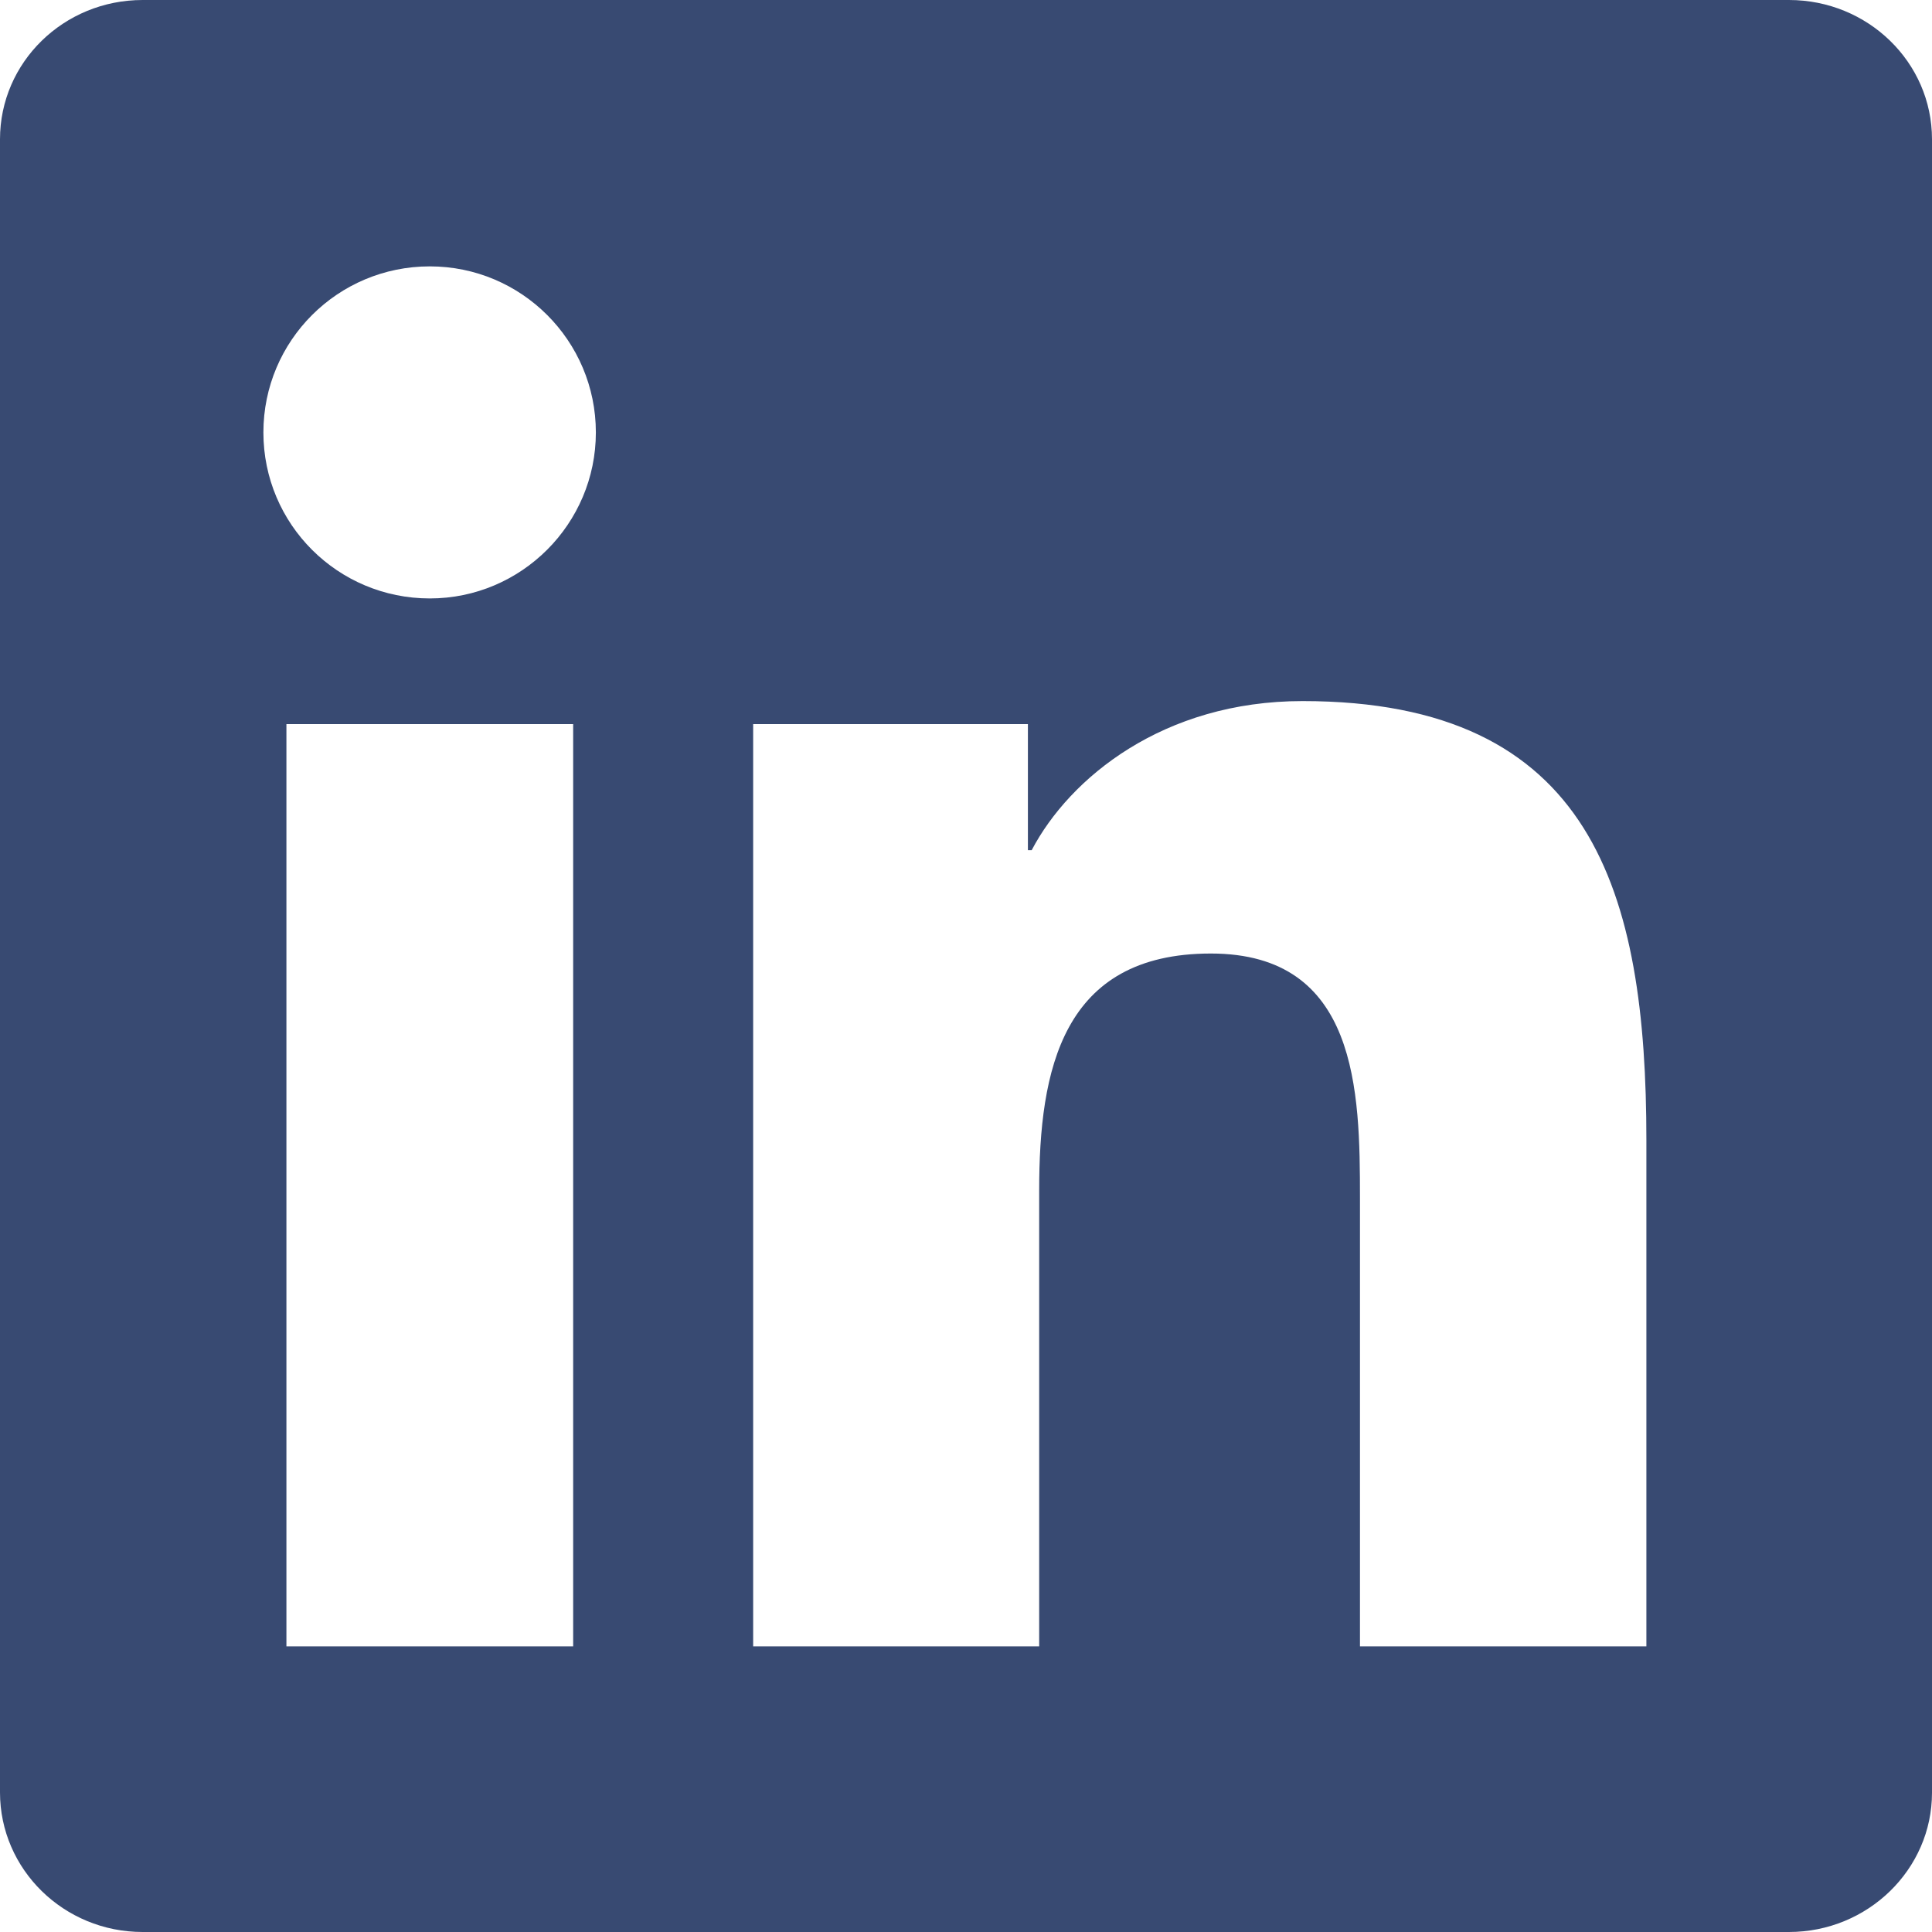
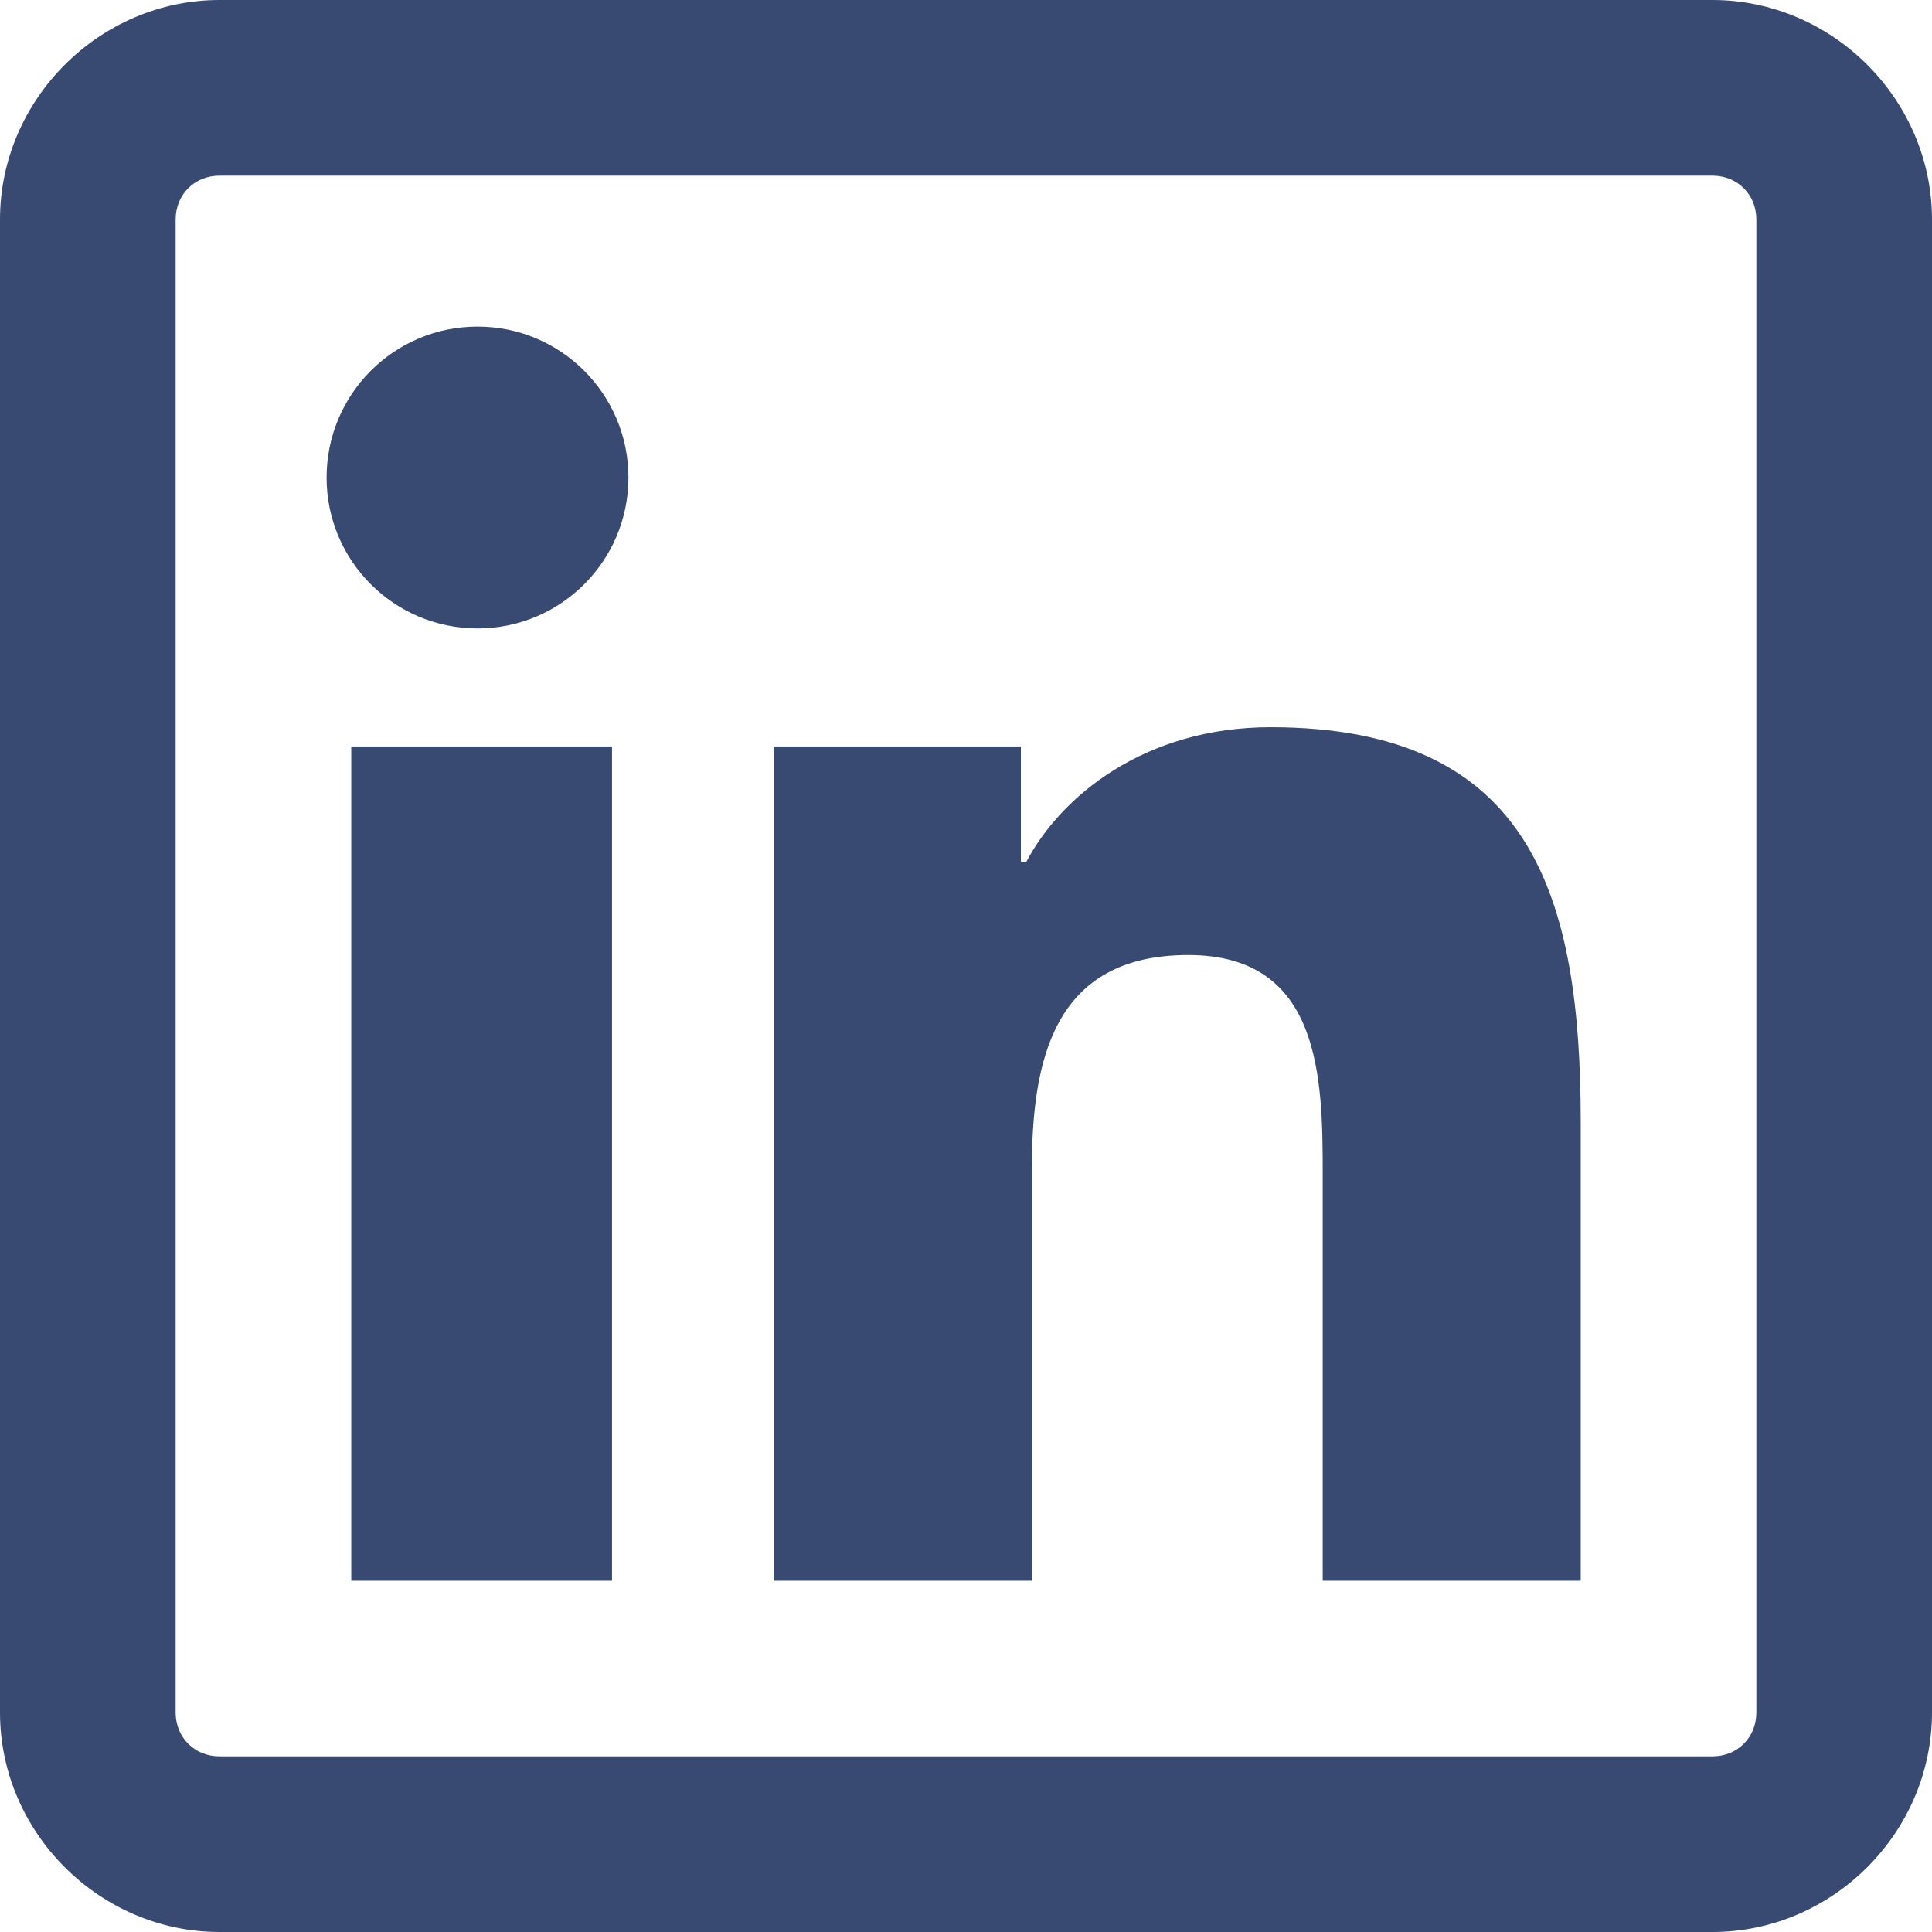
- <svg xmlns="http://www.w3.org/2000/svg" width="24" height="24" viewBox="0 0 24 24" fill="none">
-   <path d="M22.223 0H1.772C0.792 0 0 0.773 0 1.73V22.266C0 23.222 0.792 24 1.772 24H22.223C23.203 24 24 23.222 24 22.27V1.73C24 0.773 23.203 0 22.223 0ZM7.12 20.452H3.558V8.995H7.12V20.452ZM5.339 7.434C4.195 7.434 3.272 6.511 3.272 5.372C3.272 4.233 4.195 3.309 5.339 3.309C6.478 3.309 7.402 4.233 7.402 5.372C7.402 6.506 6.478 7.434 5.339 7.434ZM20.452 20.452H16.894V14.883C16.894 13.556 16.87 11.845 15.042 11.845C13.191 11.845 12.909 13.294 12.909 14.789V20.452H9.356V8.995H12.769V10.561H12.816C13.289 9.661 14.452 8.709 16.181 8.709C19.786 8.709 20.452 11.081 20.452 14.166V20.452Z" fill="#384A72" />
+ <svg xmlns="http://www.w3.org/2000/svg" width="22" height="22" viewBox="0 0 22 22" fill="none">
+   <path d="M2.5 0C1.133 0 0 1.133 0 2.5V19.5C0 20.867 1.133 22 2.5 22H19.5C20.867 22 22 20.867 22 19.5V2.5C22 1.133 20.867 0 19.5 0H2.5ZM2.5 2H19.5C19.785 2 20 2.215 20 2.5V19.5C20 19.785 19.785 20 19.5 20H2.5C2.215 20 2 19.785 2 19.5V2.5C2 2.215 2.215 2 2.5 2ZM5.438 3.719C4.488 3.719 3.719 4.488 3.719 5.438C3.719 6.387 4.488 7.156 5.438 7.156C6.387 7.156 7.156 6.387 7.156 5.438C7.156 4.488 6.387 3.719 5.438 3.719ZM14.469 8.281C13.035 8.281 12.082 9.066 11.688 9.812H11.625V8.5H8.812V18H11.75V13.312C11.75 12.074 11.996 10.875 13.531 10.875C15.043 10.875 15.062 12.273 15.062 13.375V18H18V12.781C18 10.227 17.457 8.281 14.469 8.281ZM4 8.5V18H6.969V8.5H4Z" fill="#384A72" />
</svg>
